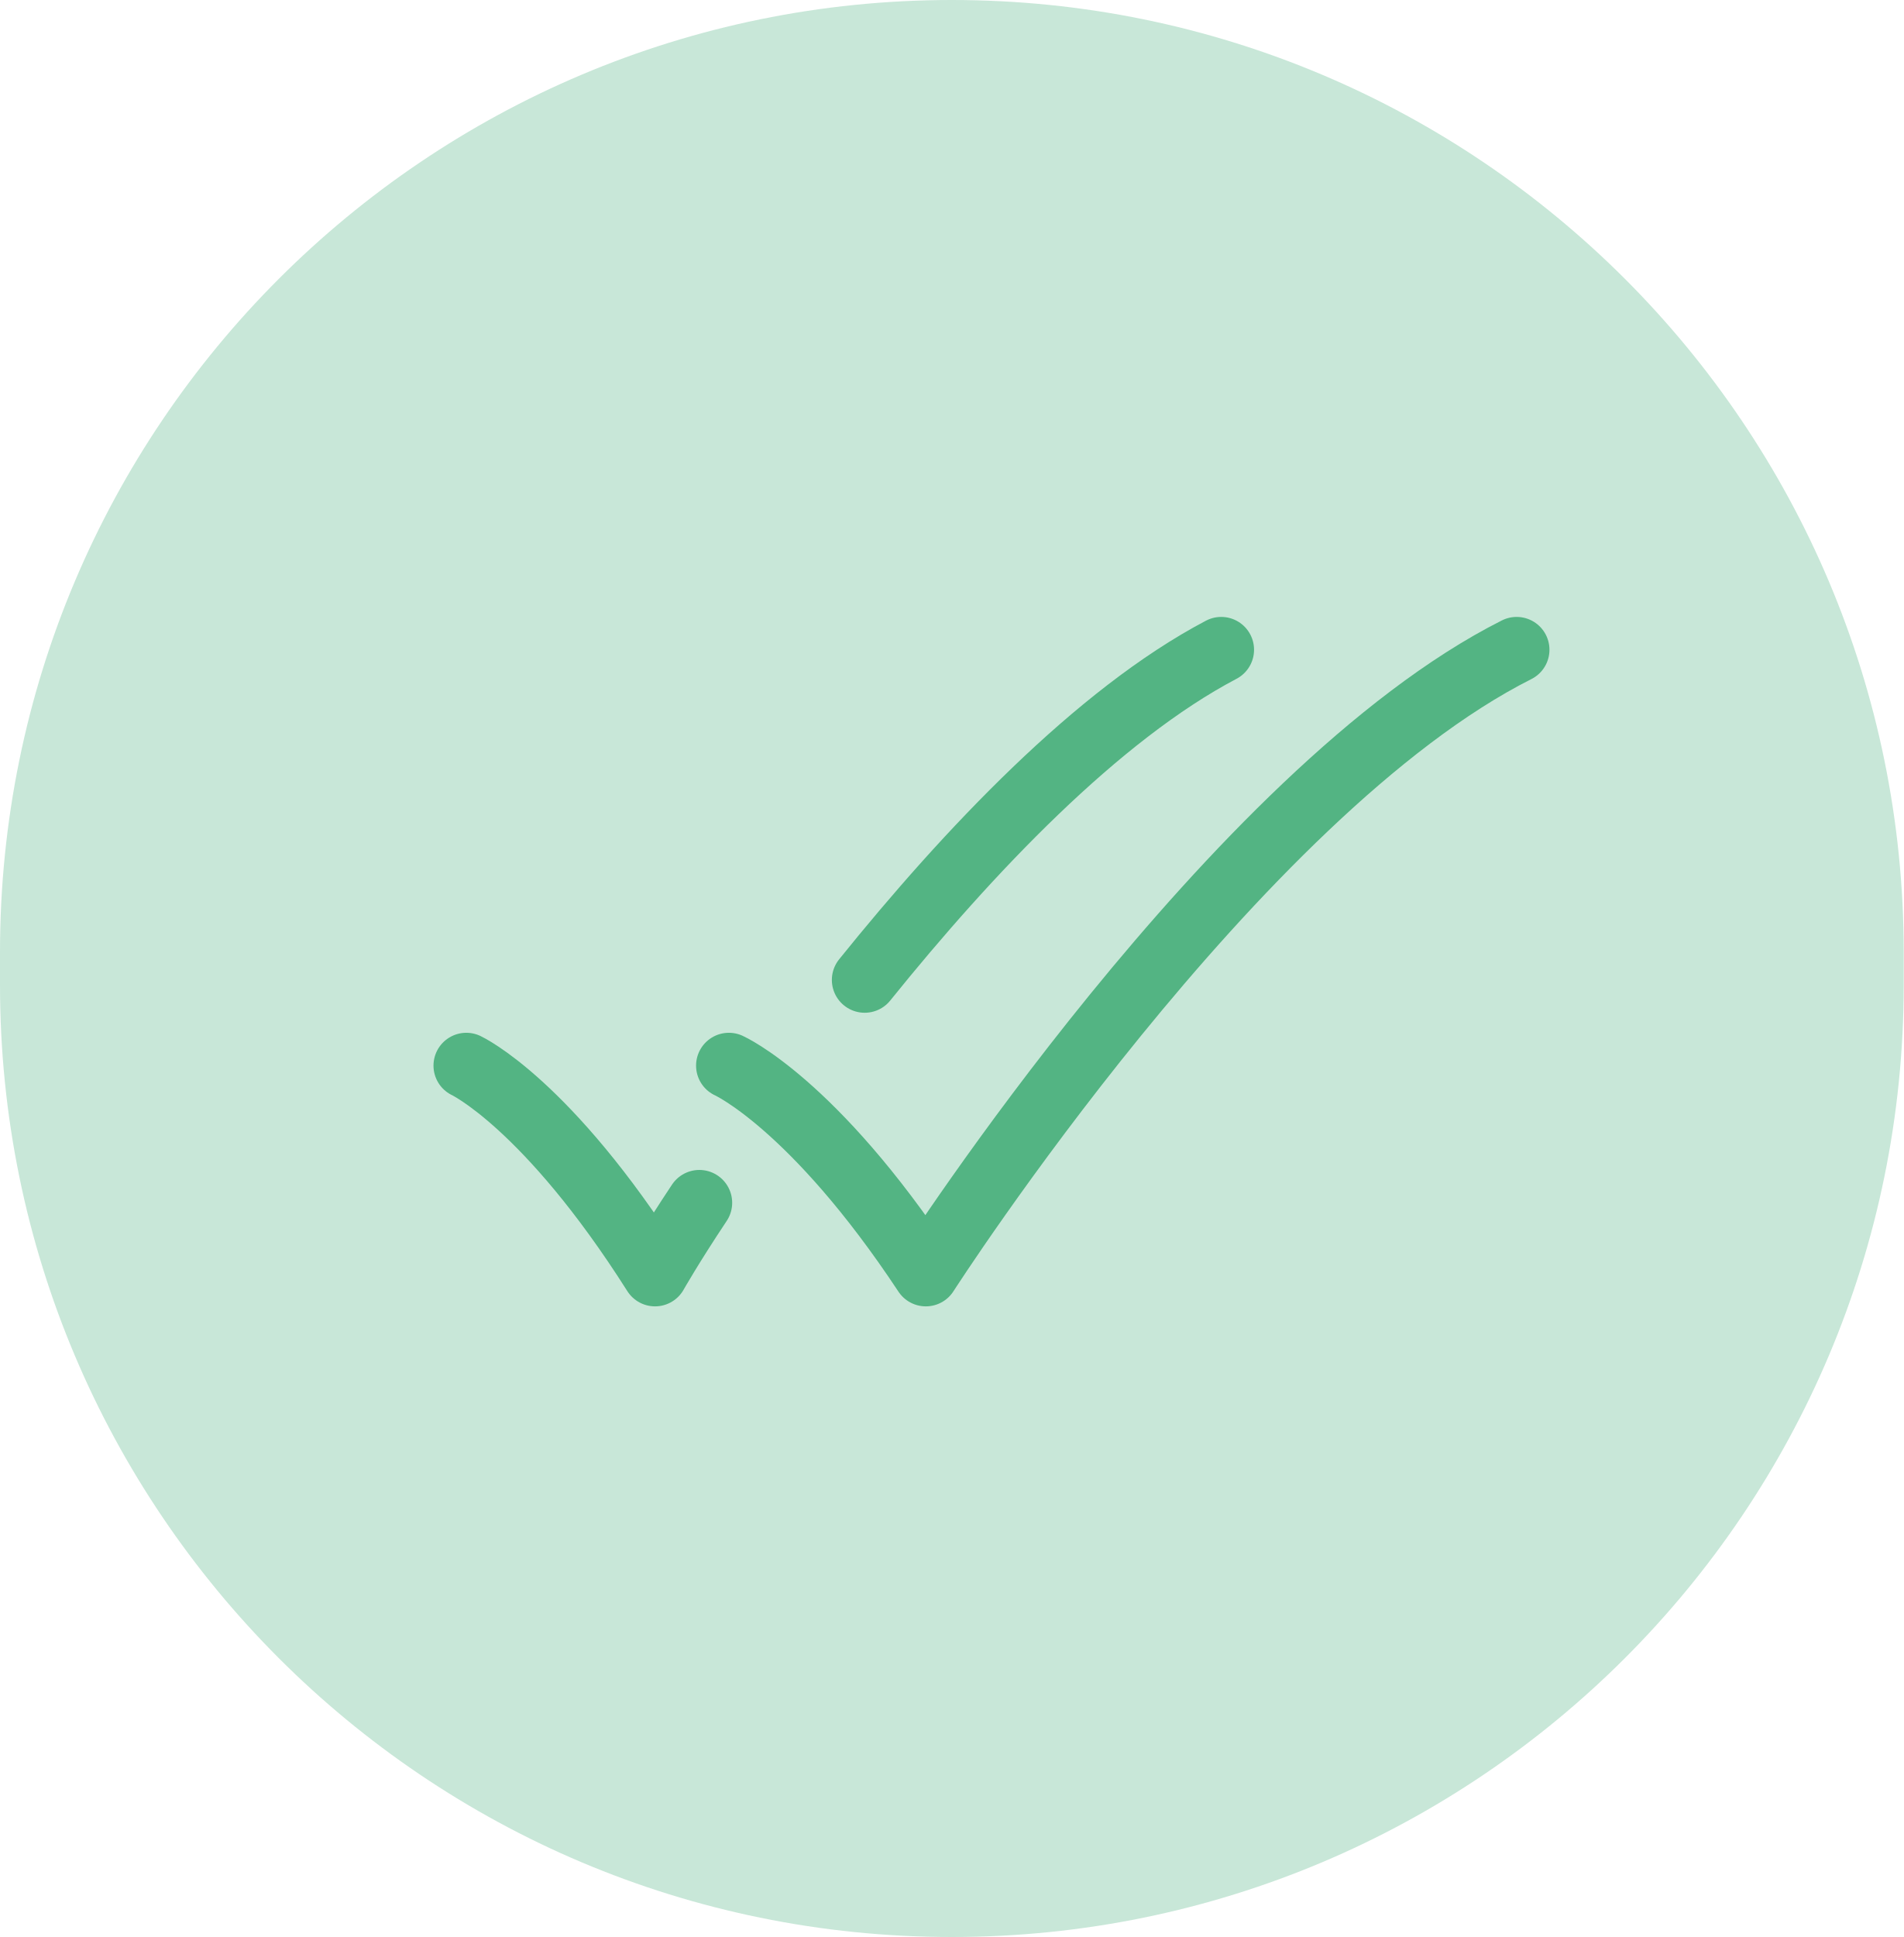
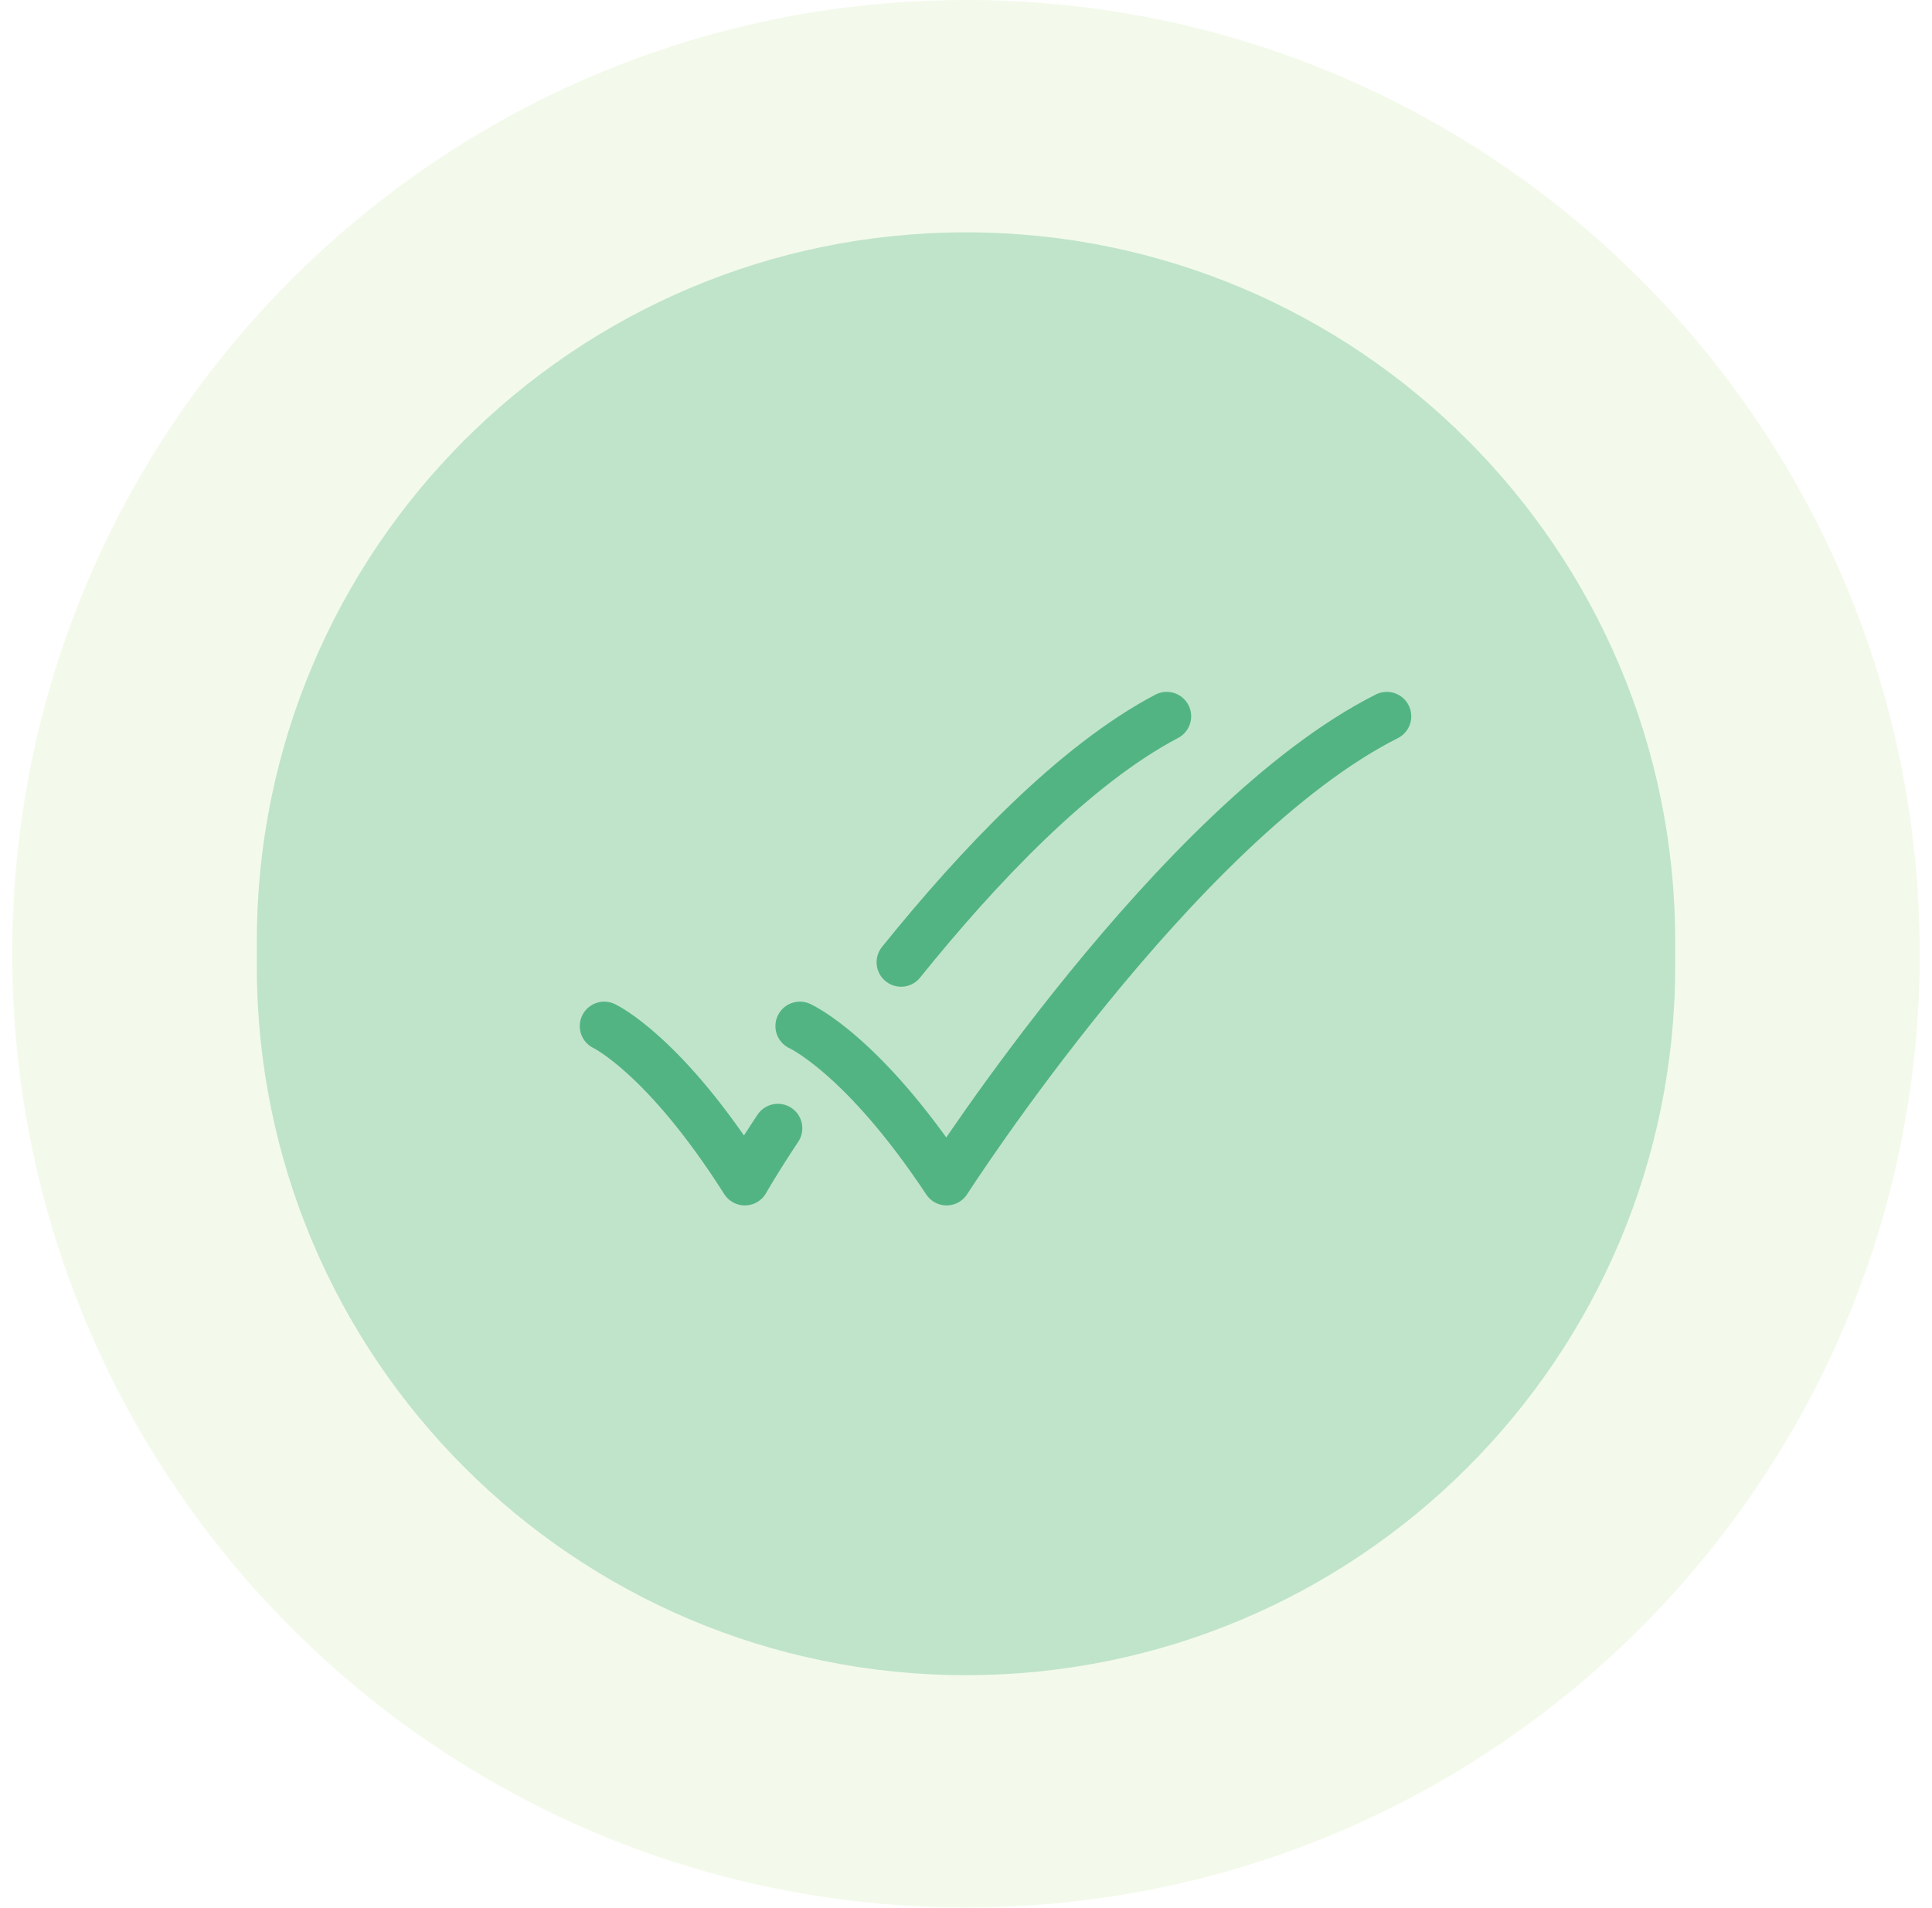
- <svg xmlns="http://www.w3.org/2000/svg" width="58" height="59" fill="none" viewBox="0 0 58 59">
-   <rect width="58" height="59" fill="#53b483" fill-opacity=".32" rx="29" />
-   <path stroke="#53b483" stroke-linecap="round" stroke-linejoin="round" stroke-width="2" d="M14.207 32.458s2.464 1.151 5.75 6.333c0 0 .468-.83 1.35-2.155m15.9-16.845c-3.765 1.98-7.702 6.135-10.863 10.057M22.207 32.458s2.572 1.151 6 6.333c0 0 9.429-14.682 18-19" />
+ <svg xmlns="http://www.w3.org/2000/svg" width="79" height="78" fill="none" viewBox="0 0 79 78">
+   <rect width="78" height="78" x=".5" fill="#f3faeb" rx="39" />
+   <rect width="58" height="59" x="10.5" y="9.5" fill="#53b483" fill-opacity=".32" rx="29" />
+   <path stroke="#53b483" stroke-linecap="round" stroke-linejoin="round" stroke-width="2" d="M24.707 41.958s2.464 1.151 5.75 6.333c0 0 .468-.83 1.35-2.155m15.9-16.845c-3.765 1.98-7.702 6.135-10.863 10.057M32.707 41.958s2.572 1.151 6 6.333c0 0 9.429-14.682 18-19" />
</svg>
